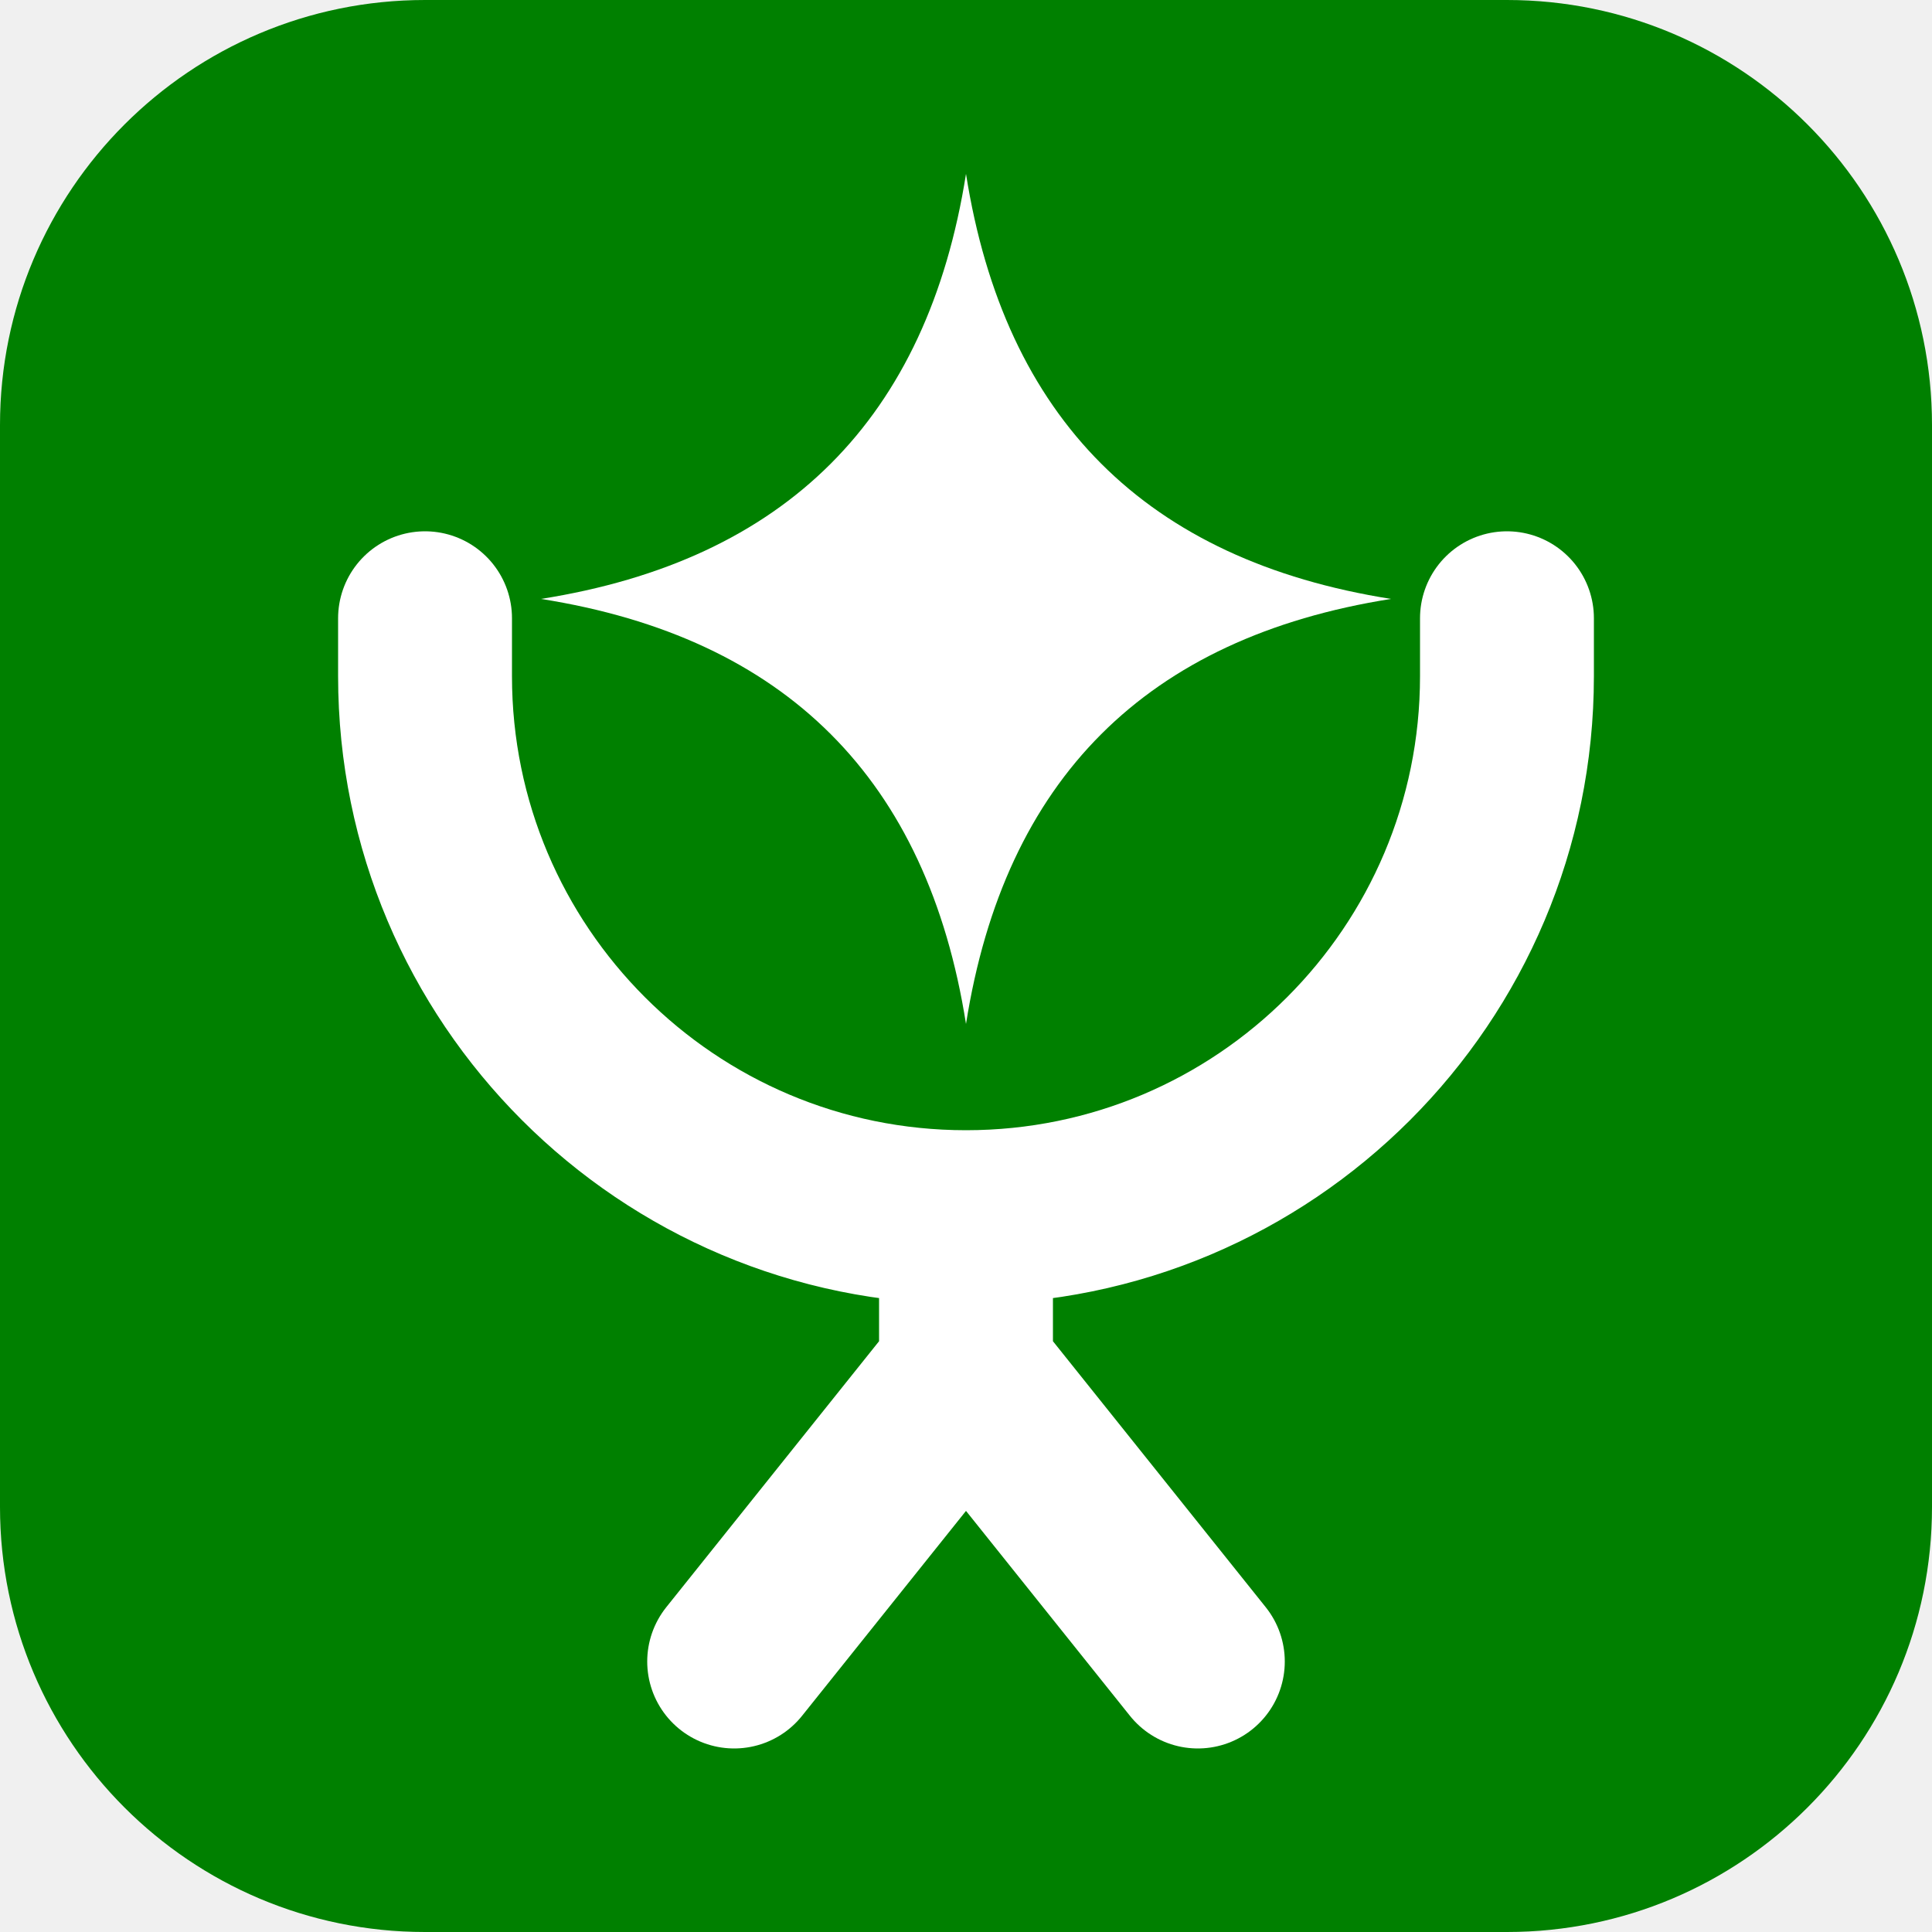
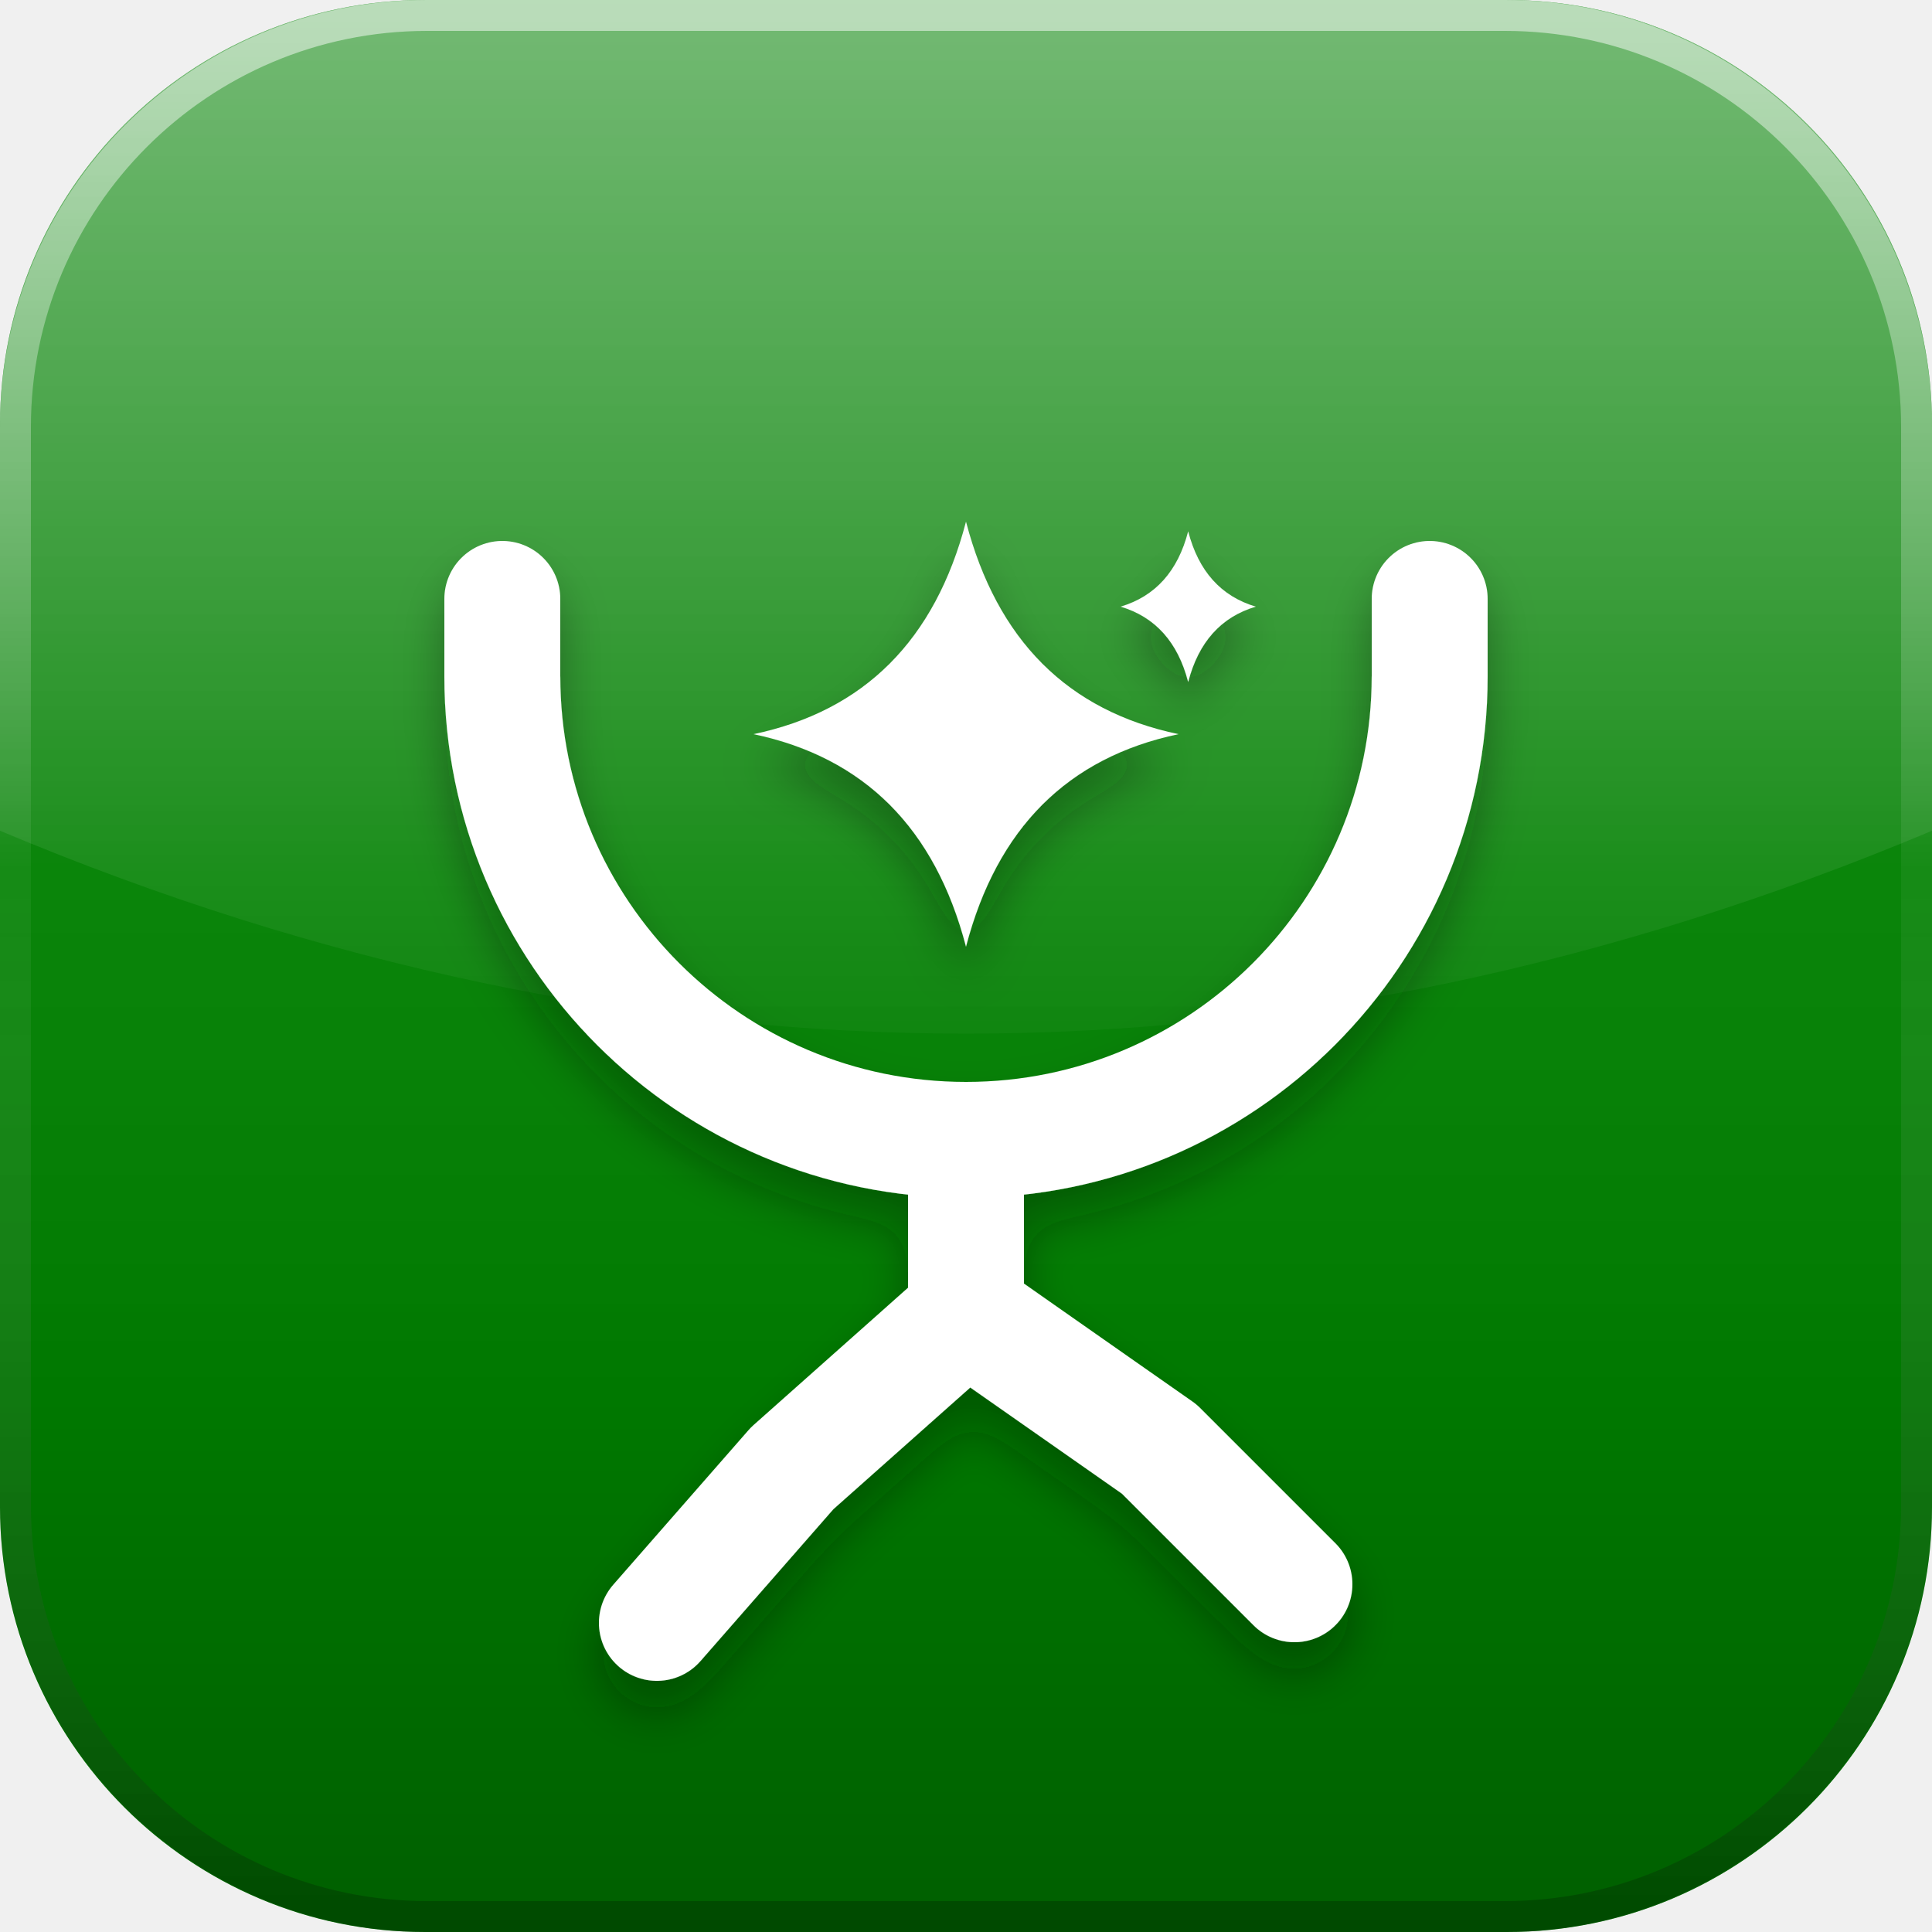
<svg xmlns="http://www.w3.org/2000/svg" viewBox="0 0 100 100">
+   <defs>
+     <linearGradient id="glyphTileShade" x1="0" y1="0" x2="0" y2="1">
+       <stop offset="0" stop-color="#fff" stop-opacity="0.22" />
+       <stop offset="0.45" stop-color="#fff" stop-opacity="0.04" />
+       <stop offset="0.72" stop-color="#000" stop-opacity="0.06" />
+       <stop offset="1" stop-color="#000" stop-opacity="0.26" />
+     </linearGradient>
+     <linearGradient id="glyphGloss" x1="0" y1="0" x2="0" y2="1">
+       <stop offset="0" stop-color="#fff" stop-opacity="0.30" />
+       <stop offset="1" stop-color="#fff" stop-opacity="0.03" />
+     </linearGradient>
+     <linearGradient id="glyphRim" x1="0" y1="0" x2="0" y2="1">
+       <stop offset="0" stop-color="#fff" stop-opacity="0.5" />
+       <stop offset="0.45" stop-color="#fff" stop-opacity="0.05" />
+       <stop offset="1" stop-color="#000" stop-opacity="0.22" />
+     </linearGradient>
+     <filter id="glyphLift" x="-25%" y="-25%" width="150%" height="150%">
+       <feDropShadow dx="0" dy="1.6" stdDeviation="1.2" flood-color="#001a00" flood-opacity="0.34" />
+     </filter>
+   </defs>
  <rect width="100" height="100" rx="22" fill="#008000" />
-   <path d="M50 9Q53 28 72 31Q53 34 50 53Q47 34 28 31Q47 28 50 9Z" fill="#fff" />
-   <path d="M22 32v3a28 28 0 0 0 56 0v-3M50 63v8M50 71L38 86M50 71L62 86" fill="none" stroke="#fff" stroke-width="9" stroke-linecap="round" stroke-linejoin="round" />
+   <rect width="100" height="100" rx="22" fill="url(#glyphTileShade)" />
+   <path d="M0 22A22 22 0 0 1 22 0H78A22 22 0 0 1 100 22V43Q50 64 0 43Z" fill="url(#glyphGloss)" />
+   <g filter="url(#glyphLift)">
+     <path d="M50 27Q52.4 36.2 61 38Q52.4 39.8 50 49Q47.6 39.8 39 38Q47.6 36.2 50 27Z" fill="#fff" />
+     <path d="M61.5 27.5Q62.3 30.6 65 31.4Q62.3 32.2 61.5 35.3Q60.7 32.2 58 31.4Q60.7 30.6 61.5 27.5Z" fill="#fff" />
+     <path d="M26 31v4a24 24 0 0 0 48 0v-4M50 59v9M50 68L41 76L34 84M50 68L60 75L67 82" fill="none" stroke="#fff" stroke-width="6" stroke-linecap="round" stroke-linejoin="round" />
+   </g>
+   <rect x="0.8" y="0.8" width="98.4" height="98.4" rx="21.3" fill="none" stroke="url(#glyphRim)" stroke-width="1.6" />
</svg>
